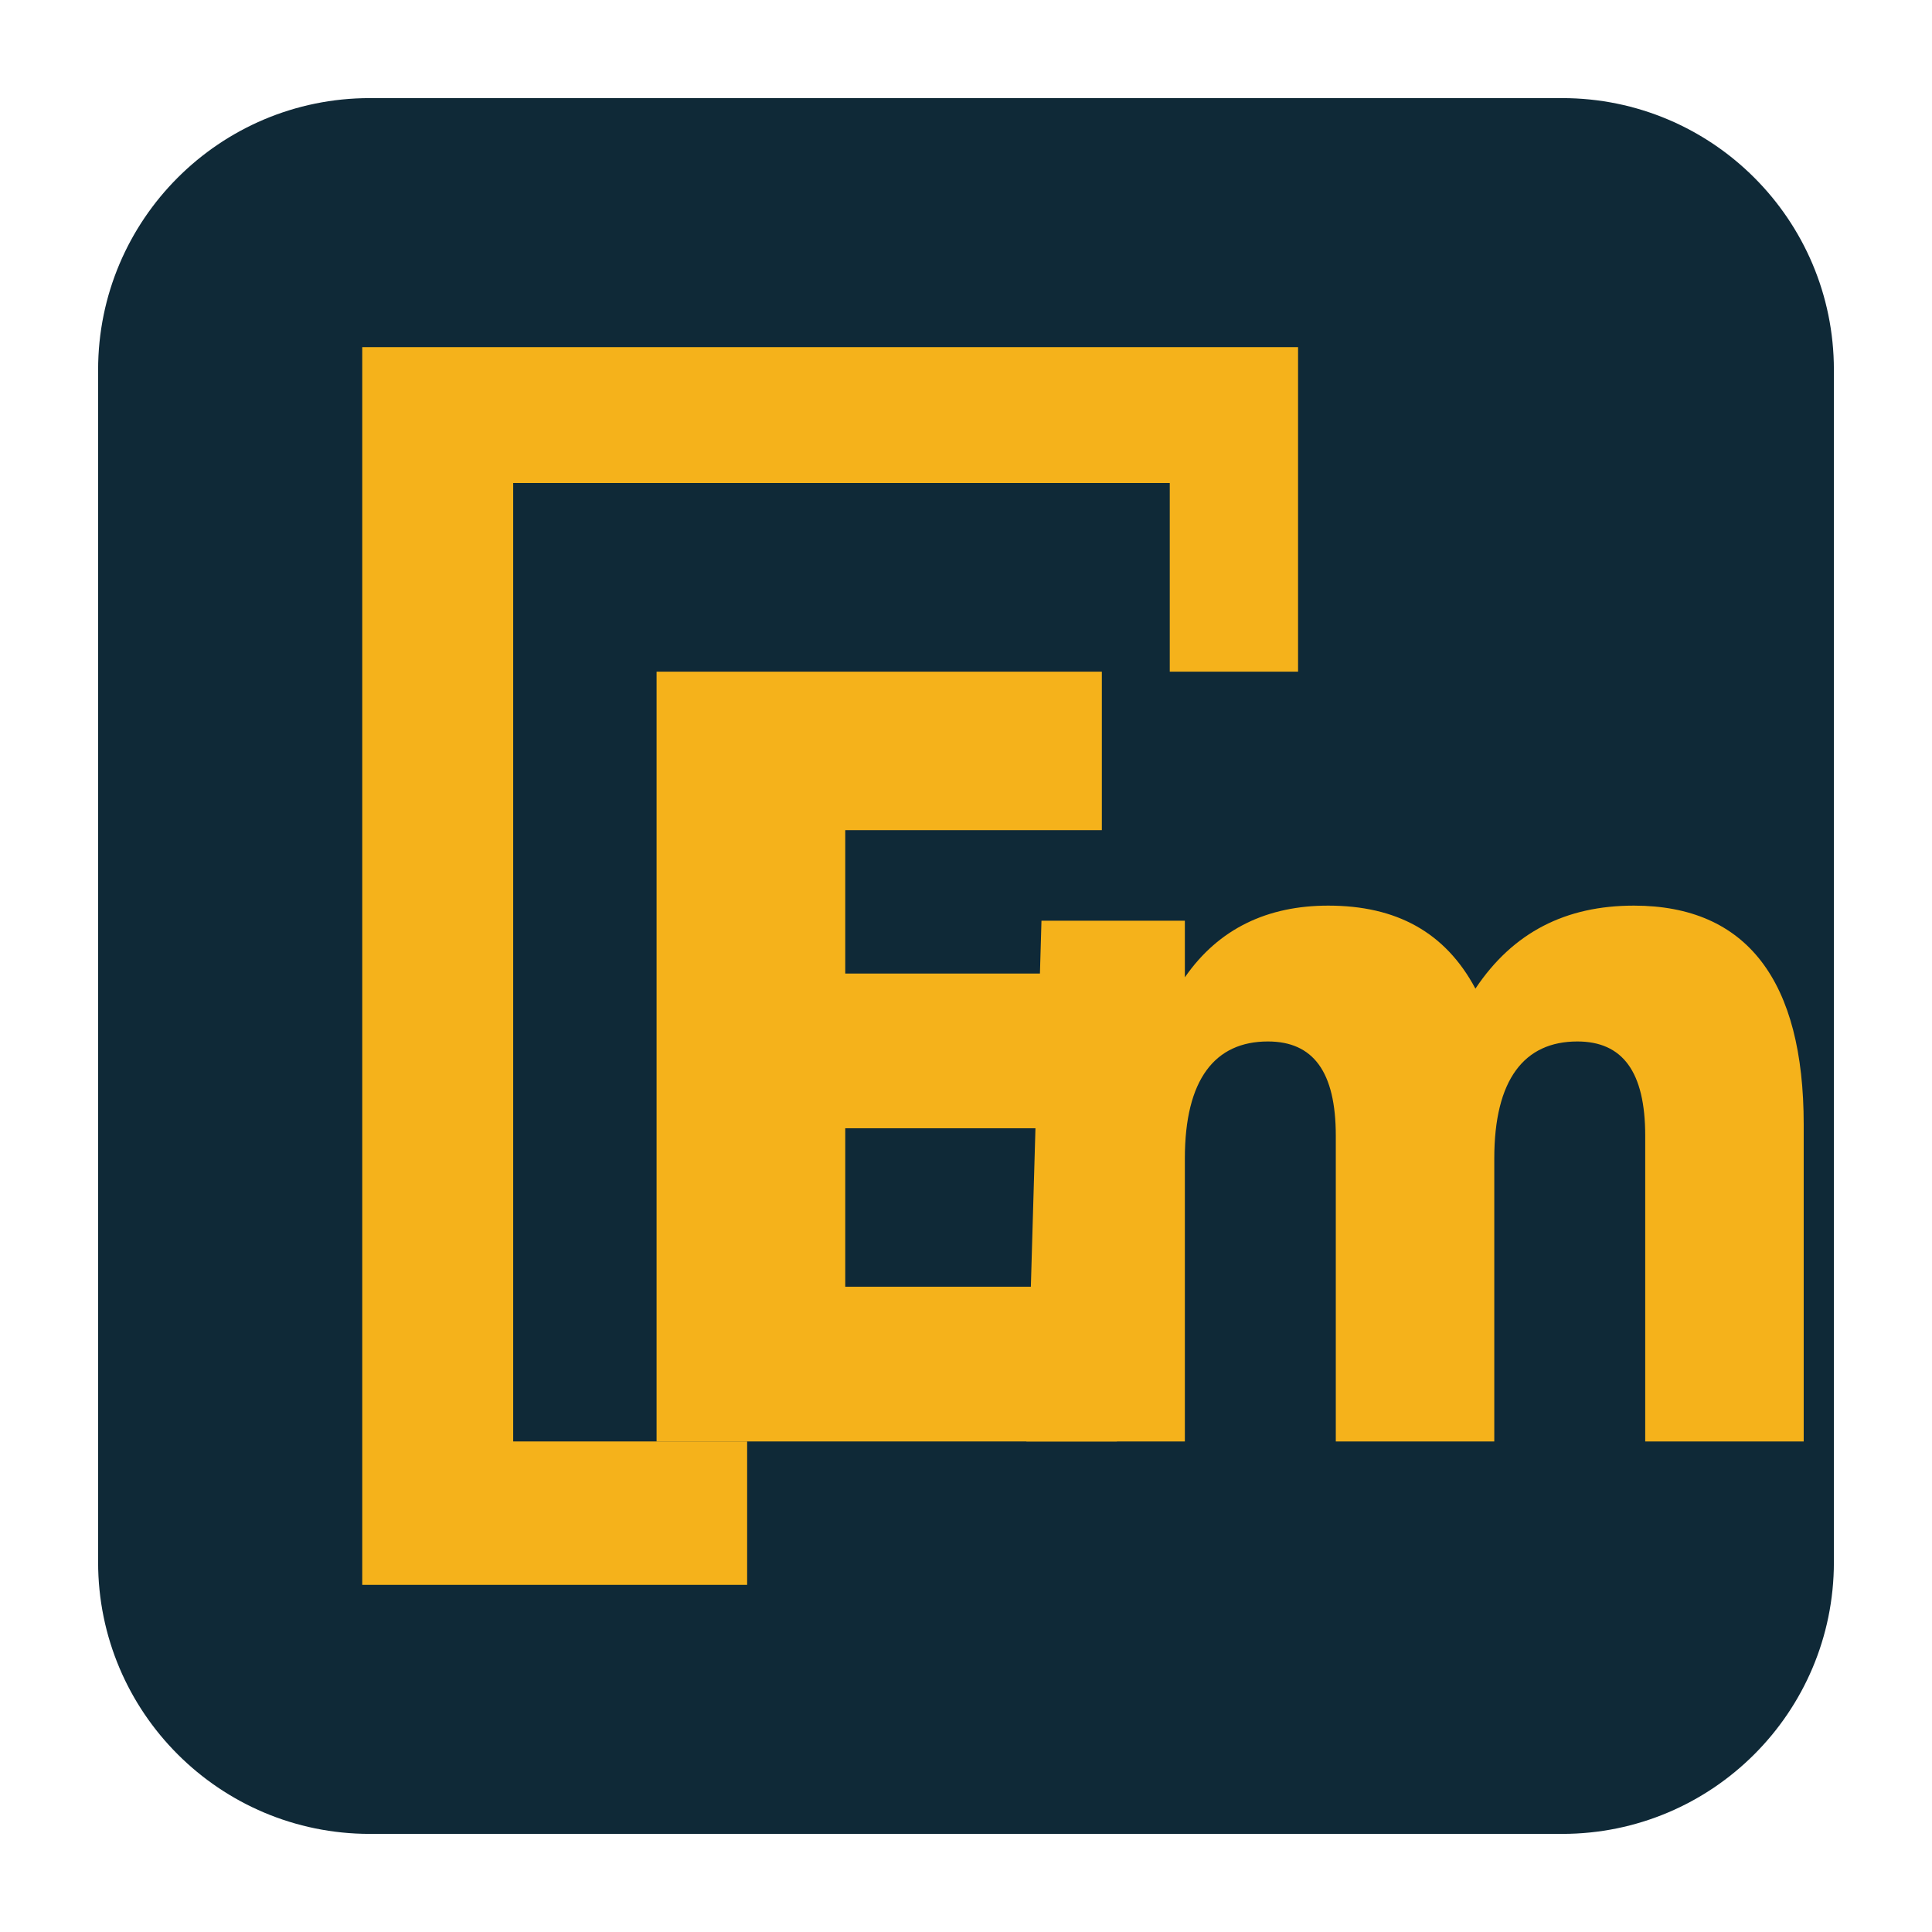
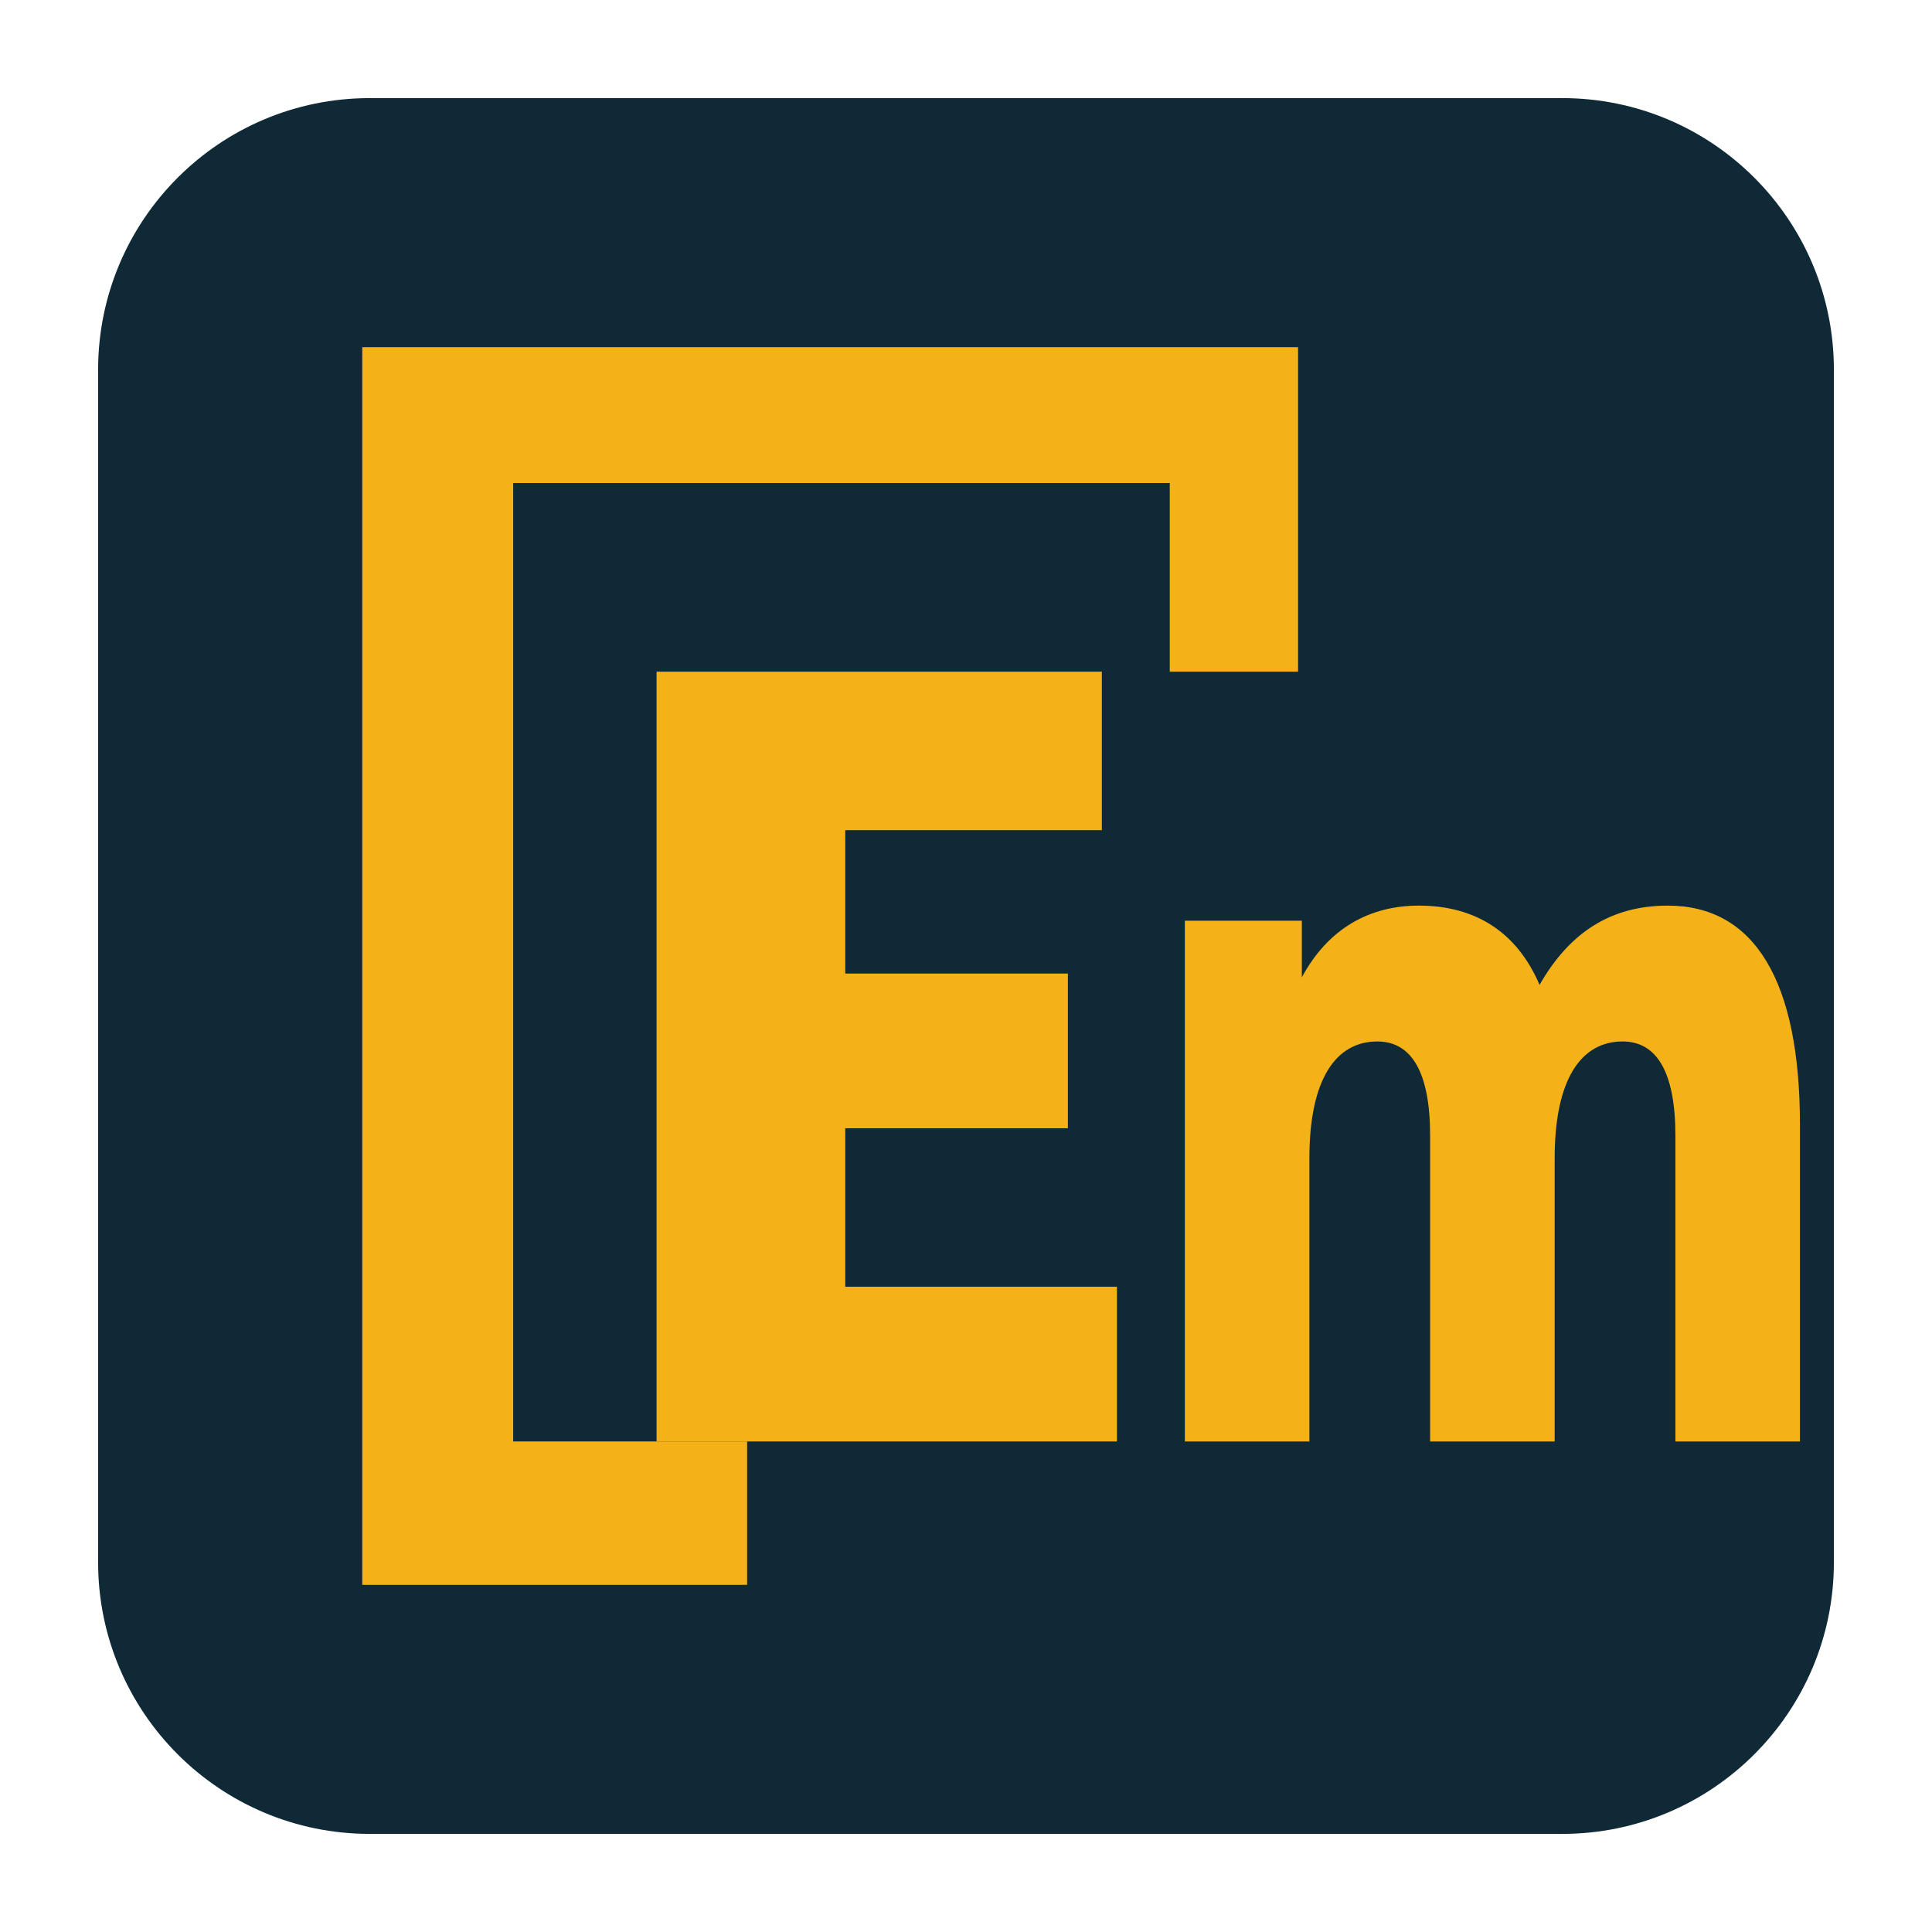
<svg xmlns="http://www.w3.org/2000/svg" width="512" height="512" viewBox="0 0 512 512">
  <rect x="26" y="26" width="460" height="460" rx="72" fill="#0F2937" />
-   <g id="embuilded-em-mark" fill="#F5B21B">
+   <g id="embuilded-em-mark" fill="#F5B218">
    <path d="M96 92H344V178H310V128H136V382H198V420H96Z" />
    <path d="M174 178H292V220H224V258H283V299H224V341H296V382H174Z" />
-     <path d="M276 244h38v15c9-13 22-19 38-19 18 0 31 7 39 22 10-15 24-22 42-22 30 0 45 20 45 58v84h-42v-81c0-17-6-25-18-25-14 0-22 10-22 31v75h-42v-81c0-17-6-25-18-25-14 0-22 10-22 31v75h-42Z" />
+     <path transform="translate(8)" d="M306 244h31v15c7-13 18-19 31-19 15 0 26 7 32 21 8-14 19-21 34-21 23 0 35 20 35 58v84h-33v-81c0-17-5-25-14-25-11 0-18 10-18 31v75h-33v-81c0-17-5-25-14-25-11 0-18 10-18 31v75h-33Z" />
  </g>
</svg>
